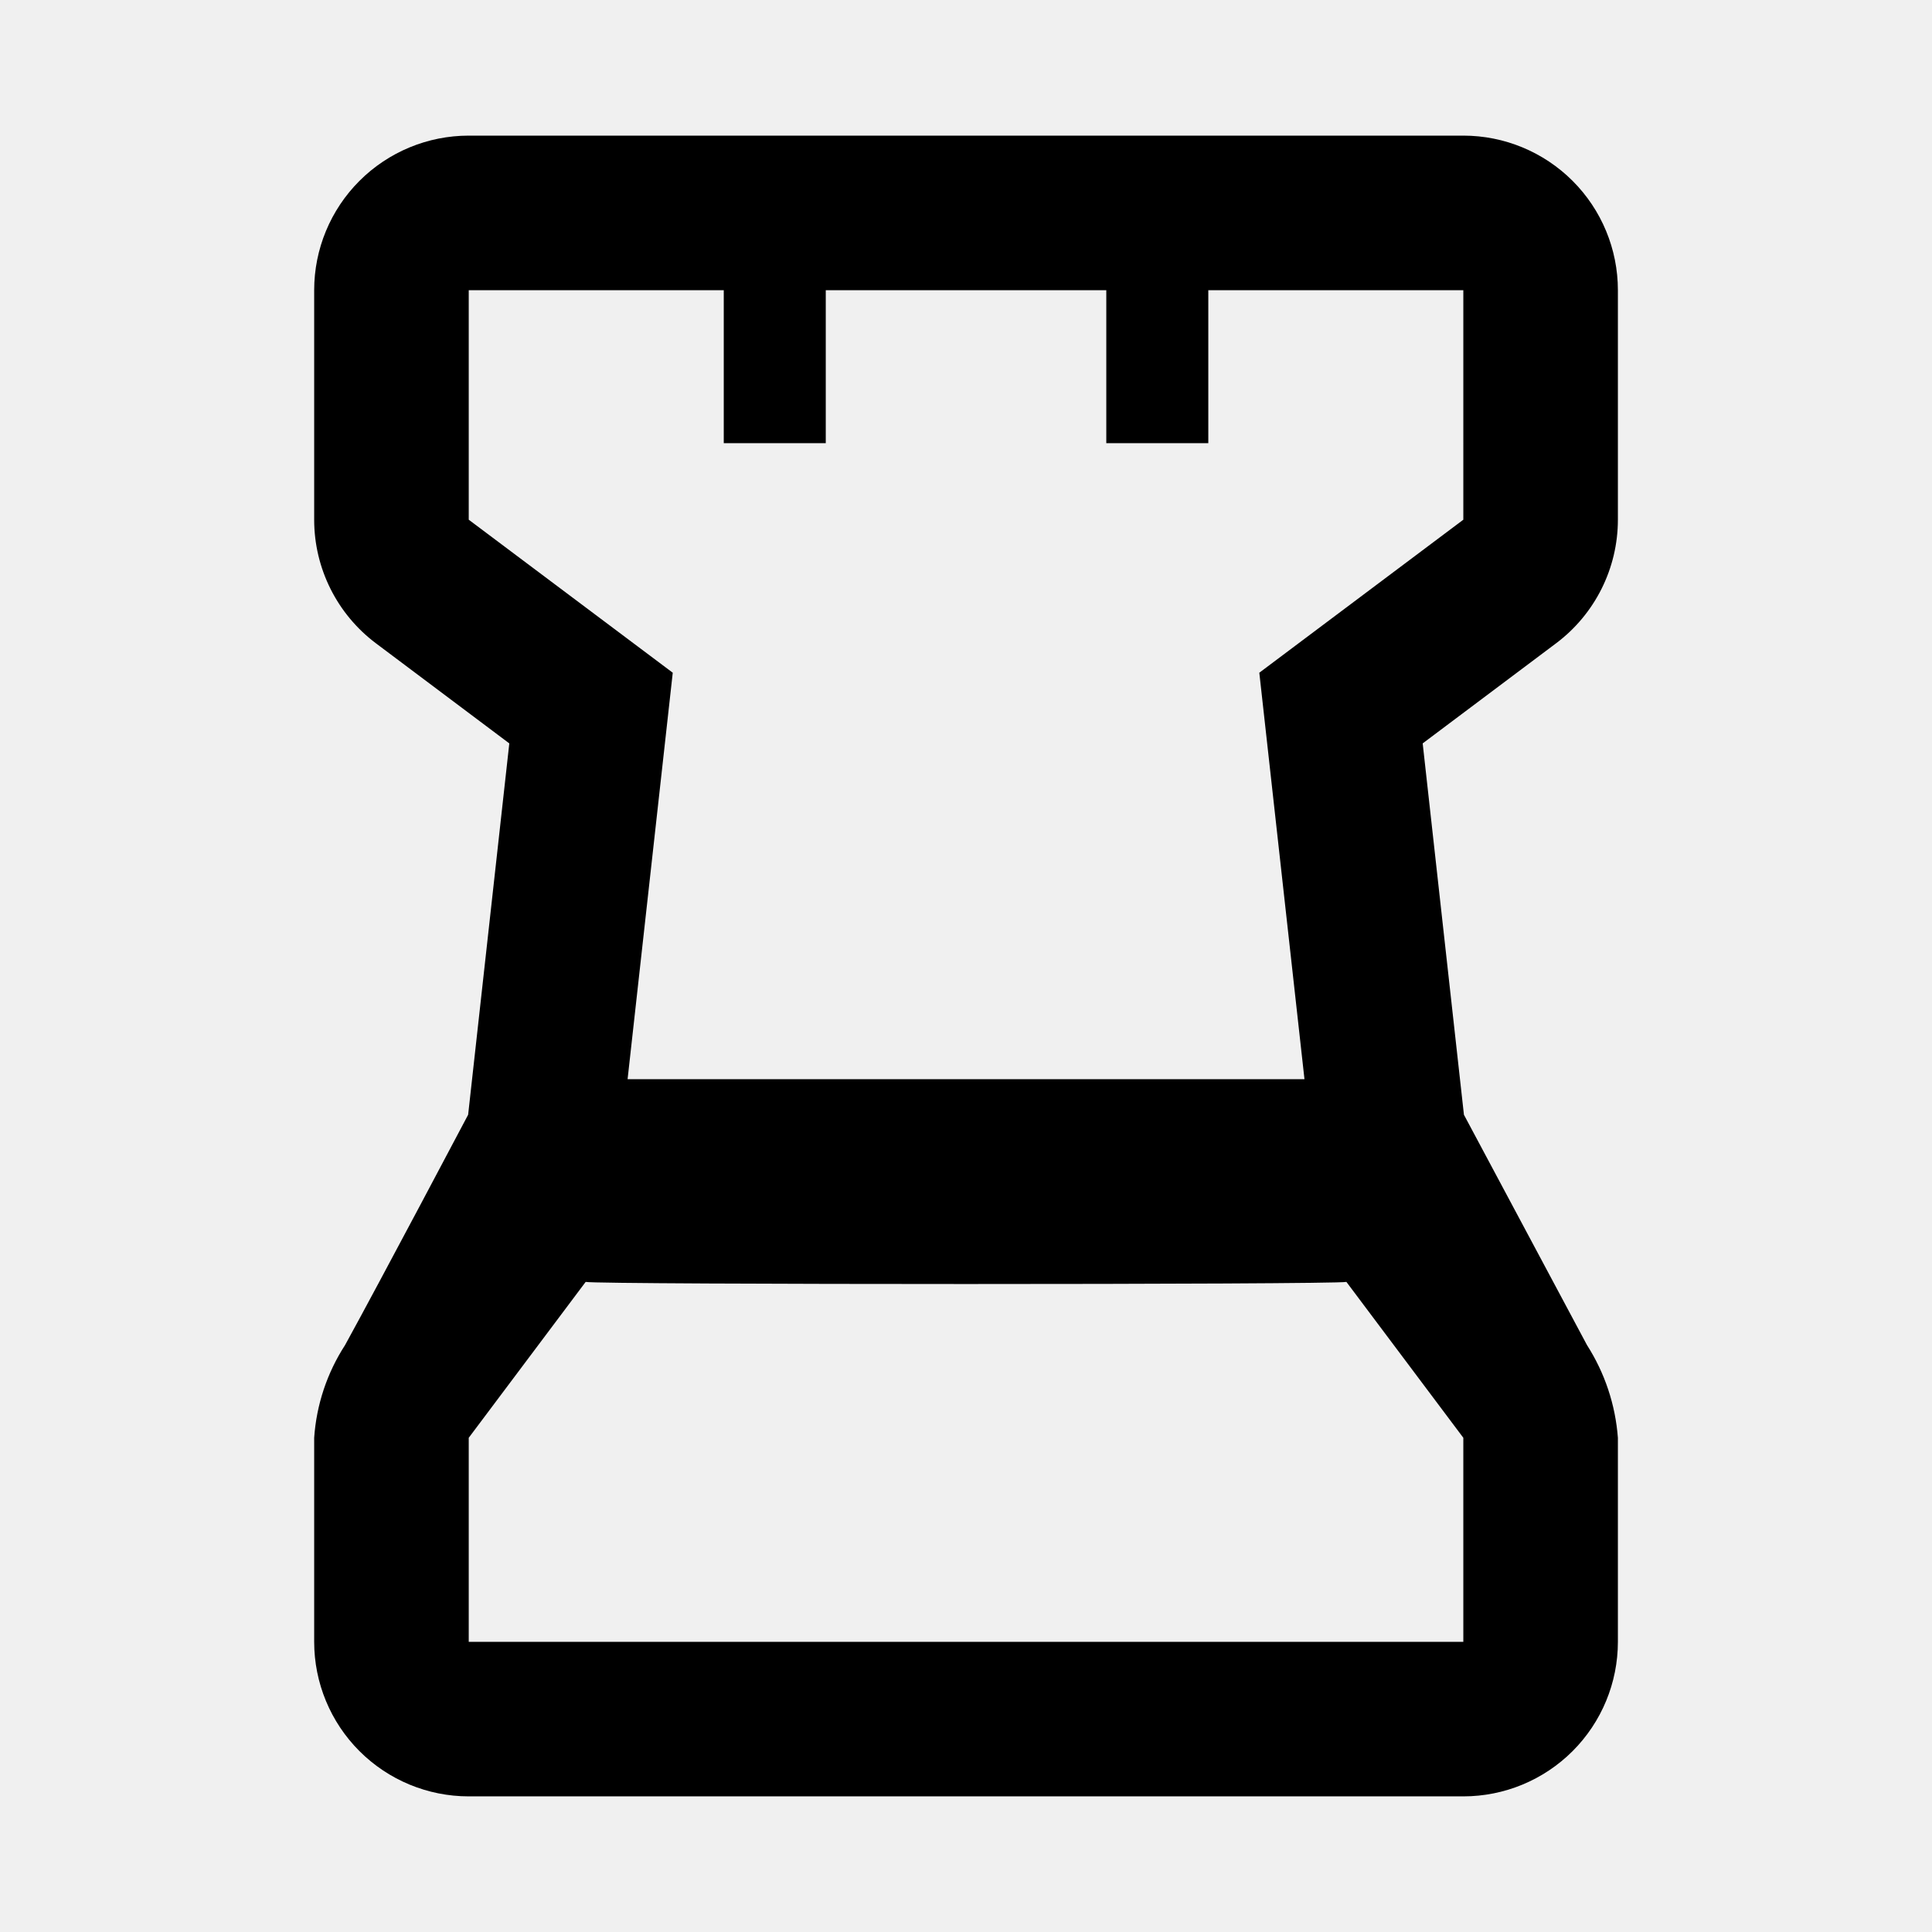
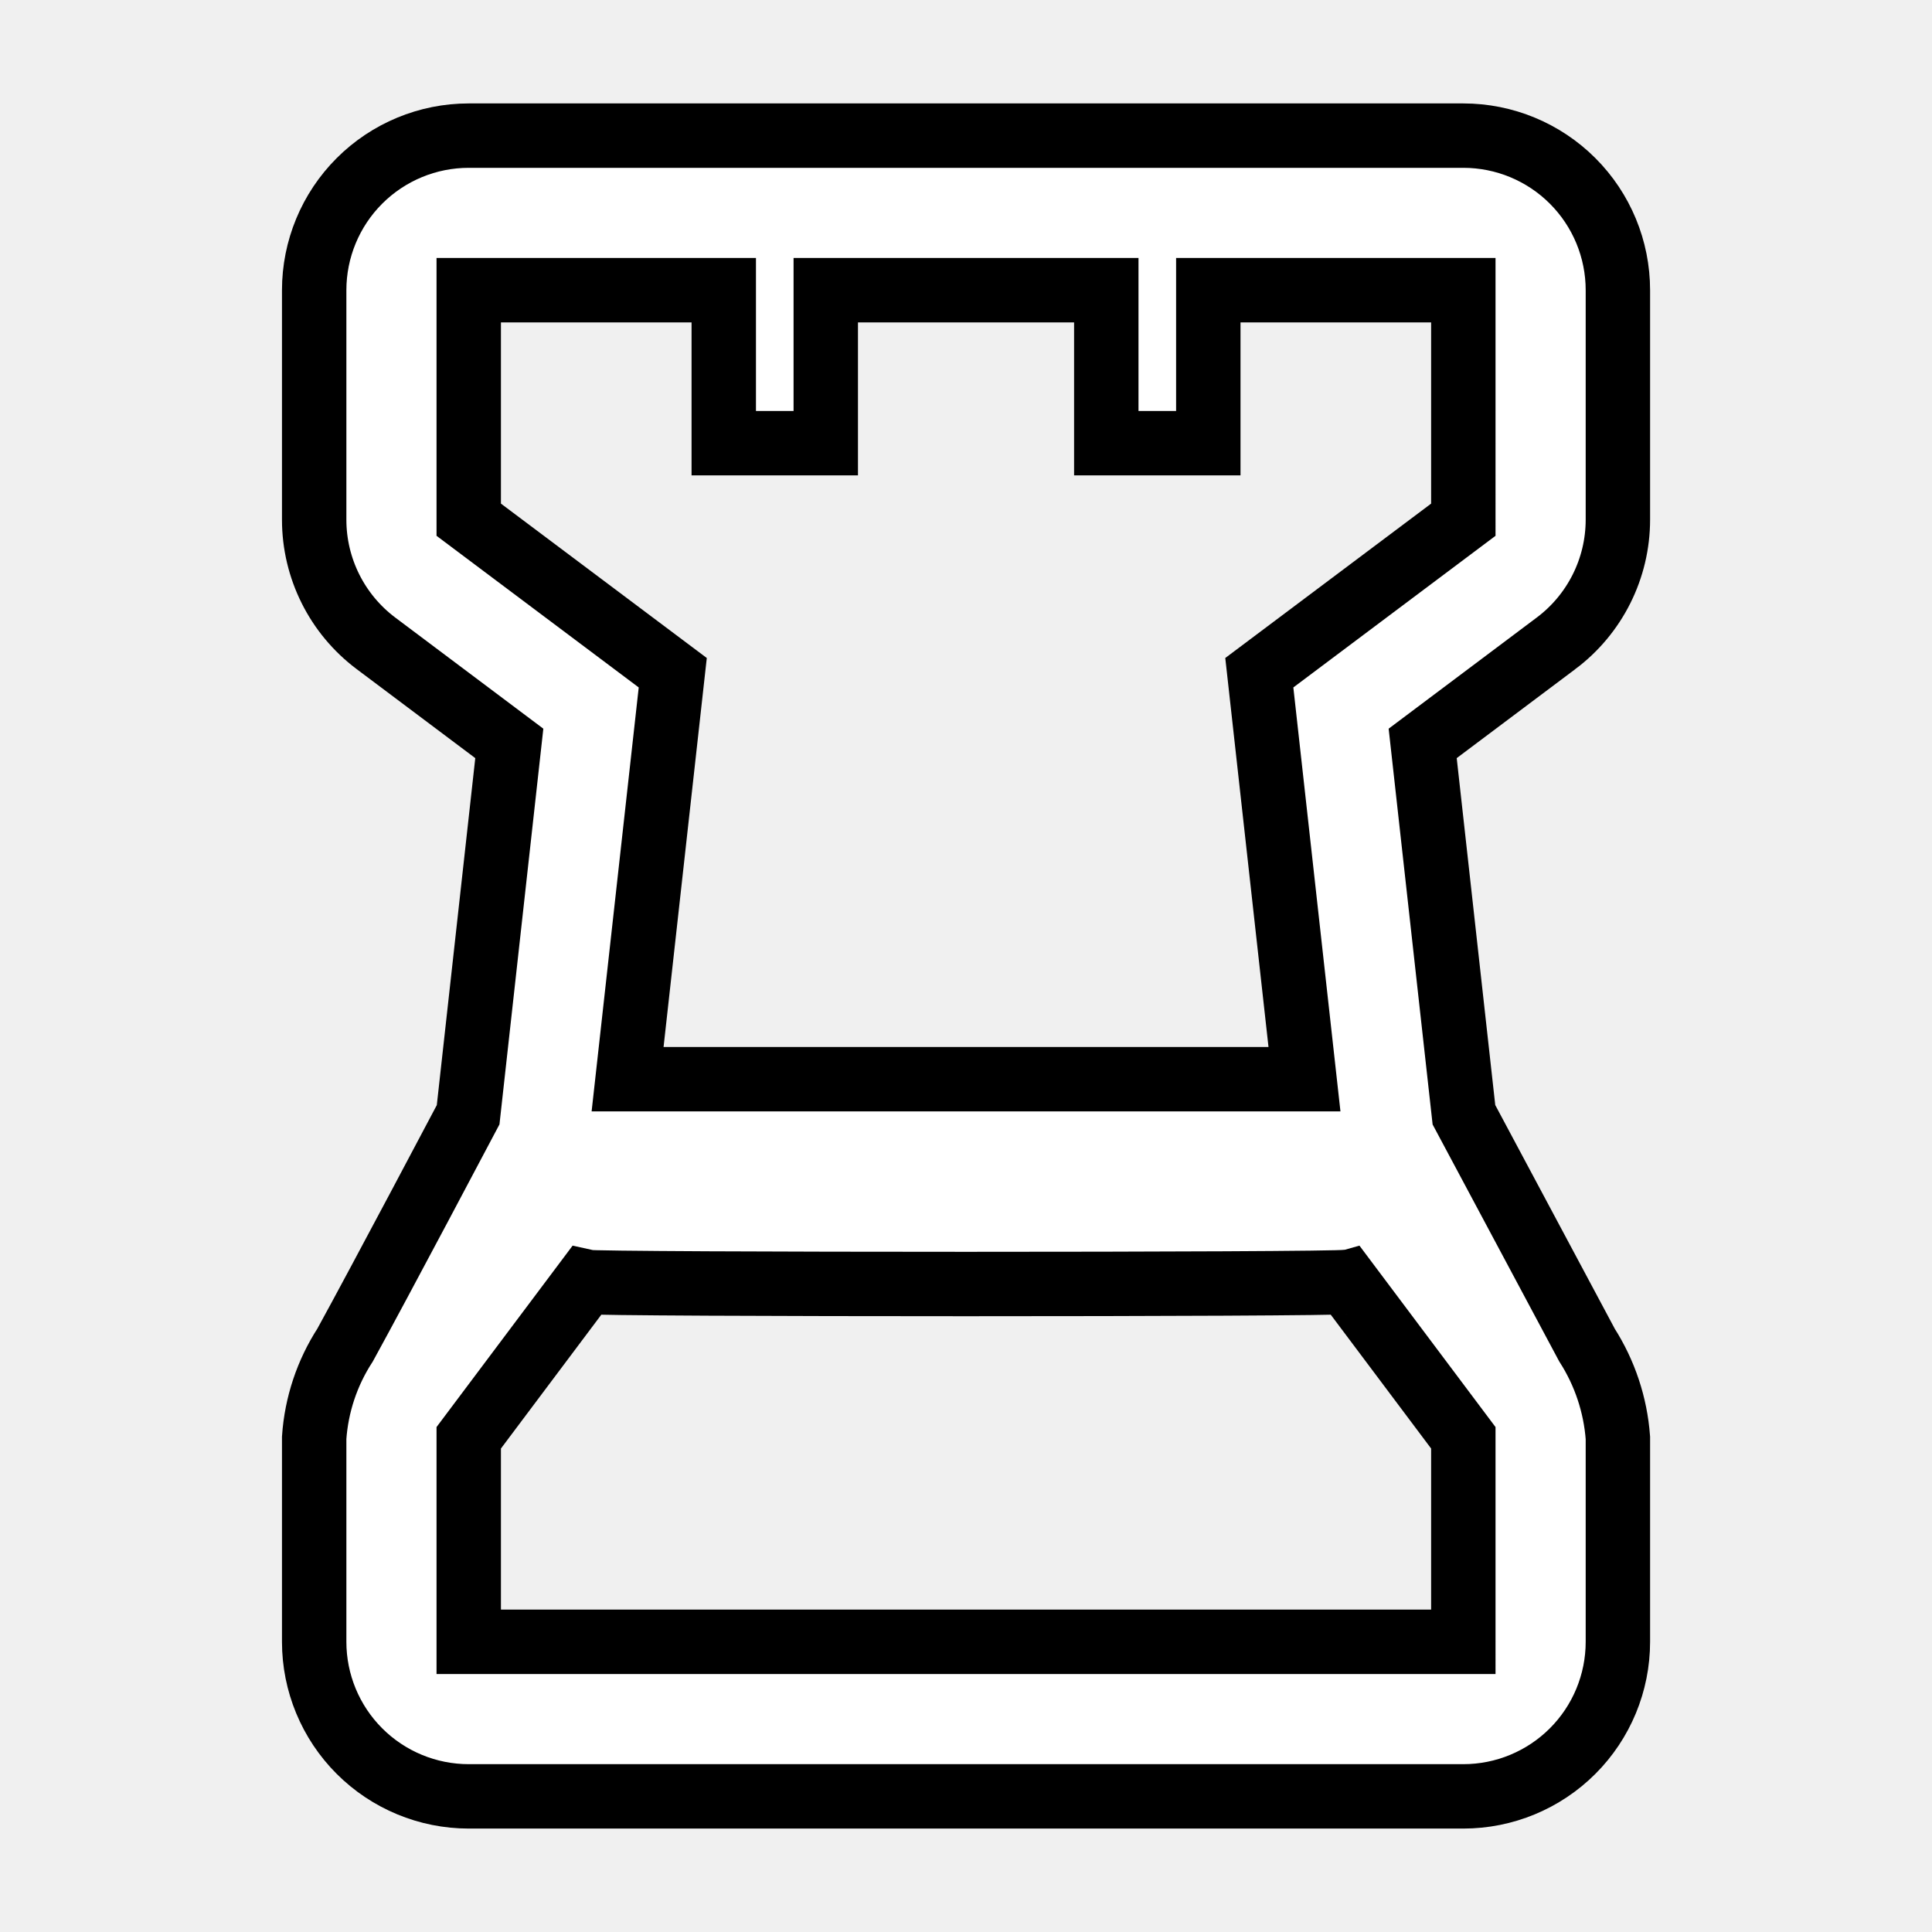
<svg xmlns="http://www.w3.org/2000/svg" width="1200pt" height="1200pt" version="1.1" viewBox="0 0 1200 1200">
-   <path d="m1004.9 322.8v-142.56c0-25.461-10.113-49.879-28.117-67.879-18.004-18.004-42.422-28.121-67.883-28.121h-617.76c-25.461 0-49.879 10.117-67.883 28.121-18.004 18-28.117 42.418-28.117 67.879v142.56c0 30.215 14.227 58.668 38.398 76.801l82.801 62.137-25.574 230.66s-54.742 103.6-76.426 143.04c-11.184 17.258-17.793 37.082-19.199 57.598v126.72c0 25.461 10.113 49.879 28.117 67.879 18.004 18.004 42.422 28.121 67.883 28.121h617.76c25.461 0 49.879-10.117 67.883-28.121 18.004-18 28.117-42.418 28.117-67.879v-126.72c-1.531-20.492-8.129-40.285-19.199-57.598-23.016-43.105-76.426-143.04-76.426-143.04l-25.621-230.66 82.801-62.137v0.004c24.191-18.121 38.434-46.578 38.445-76.801zm-96 696.96h-617.76v-126.72l72.625-96.828c7.285 1.754 465.23 1.754 472.51 0l72.621 96.828zm0-696.96-126.72 95.039 28.055 252.48h-420.43l28.055-252.48-126.72-95.039v-142.56h158.4v95.039h63.359v-95.039h174.24v95.039h63.359v-95.039h158.4z" />
+   <path fill="#FFFFFF" stroke="black" stroke-width="40" d="m1004.9 322.8v-142.56c0-25.461-10.113-49.879-28.117-67.879-18.004-18.004-42.422-28.121-67.883-28.121h-617.76c-25.461 0-49.879 10.117-67.883 28.121-18.004 18-28.117 42.418-28.117 67.879v142.56c0 30.215 14.227 58.668 38.398 76.801l82.801 62.137-25.574 230.66s-54.742 103.6-76.426 143.04c-11.184 17.258-17.793 37.082-19.199 57.598v126.72c0 25.461 10.113 49.879 28.117 67.879 18.004 18.004 42.422 28.121 67.883 28.121h617.76c25.461 0 49.879-10.117 67.883-28.121 18.004-18 28.117-42.418 28.117-67.879v-126.72c-1.531-20.492-8.129-40.285-19.199-57.598-23.016-43.105-76.426-143.04-76.426-143.04l-25.621-230.66 82.801-62.137v0.004c24.191-18.121 38.434-46.578 38.445-76.801zm-96 696.96h-617.76v-126.72l72.625-96.828c7.285 1.754 465.23 1.754 472.51 0l72.621 96.828zm0-696.96-126.72 95.039 28.055 252.48h-420.43l28.055-252.48-126.72-95.039v-142.56h158.4v95.039h63.359v-95.039h174.24v95.039h63.359v-95.039h158.4z" />
</svg>
